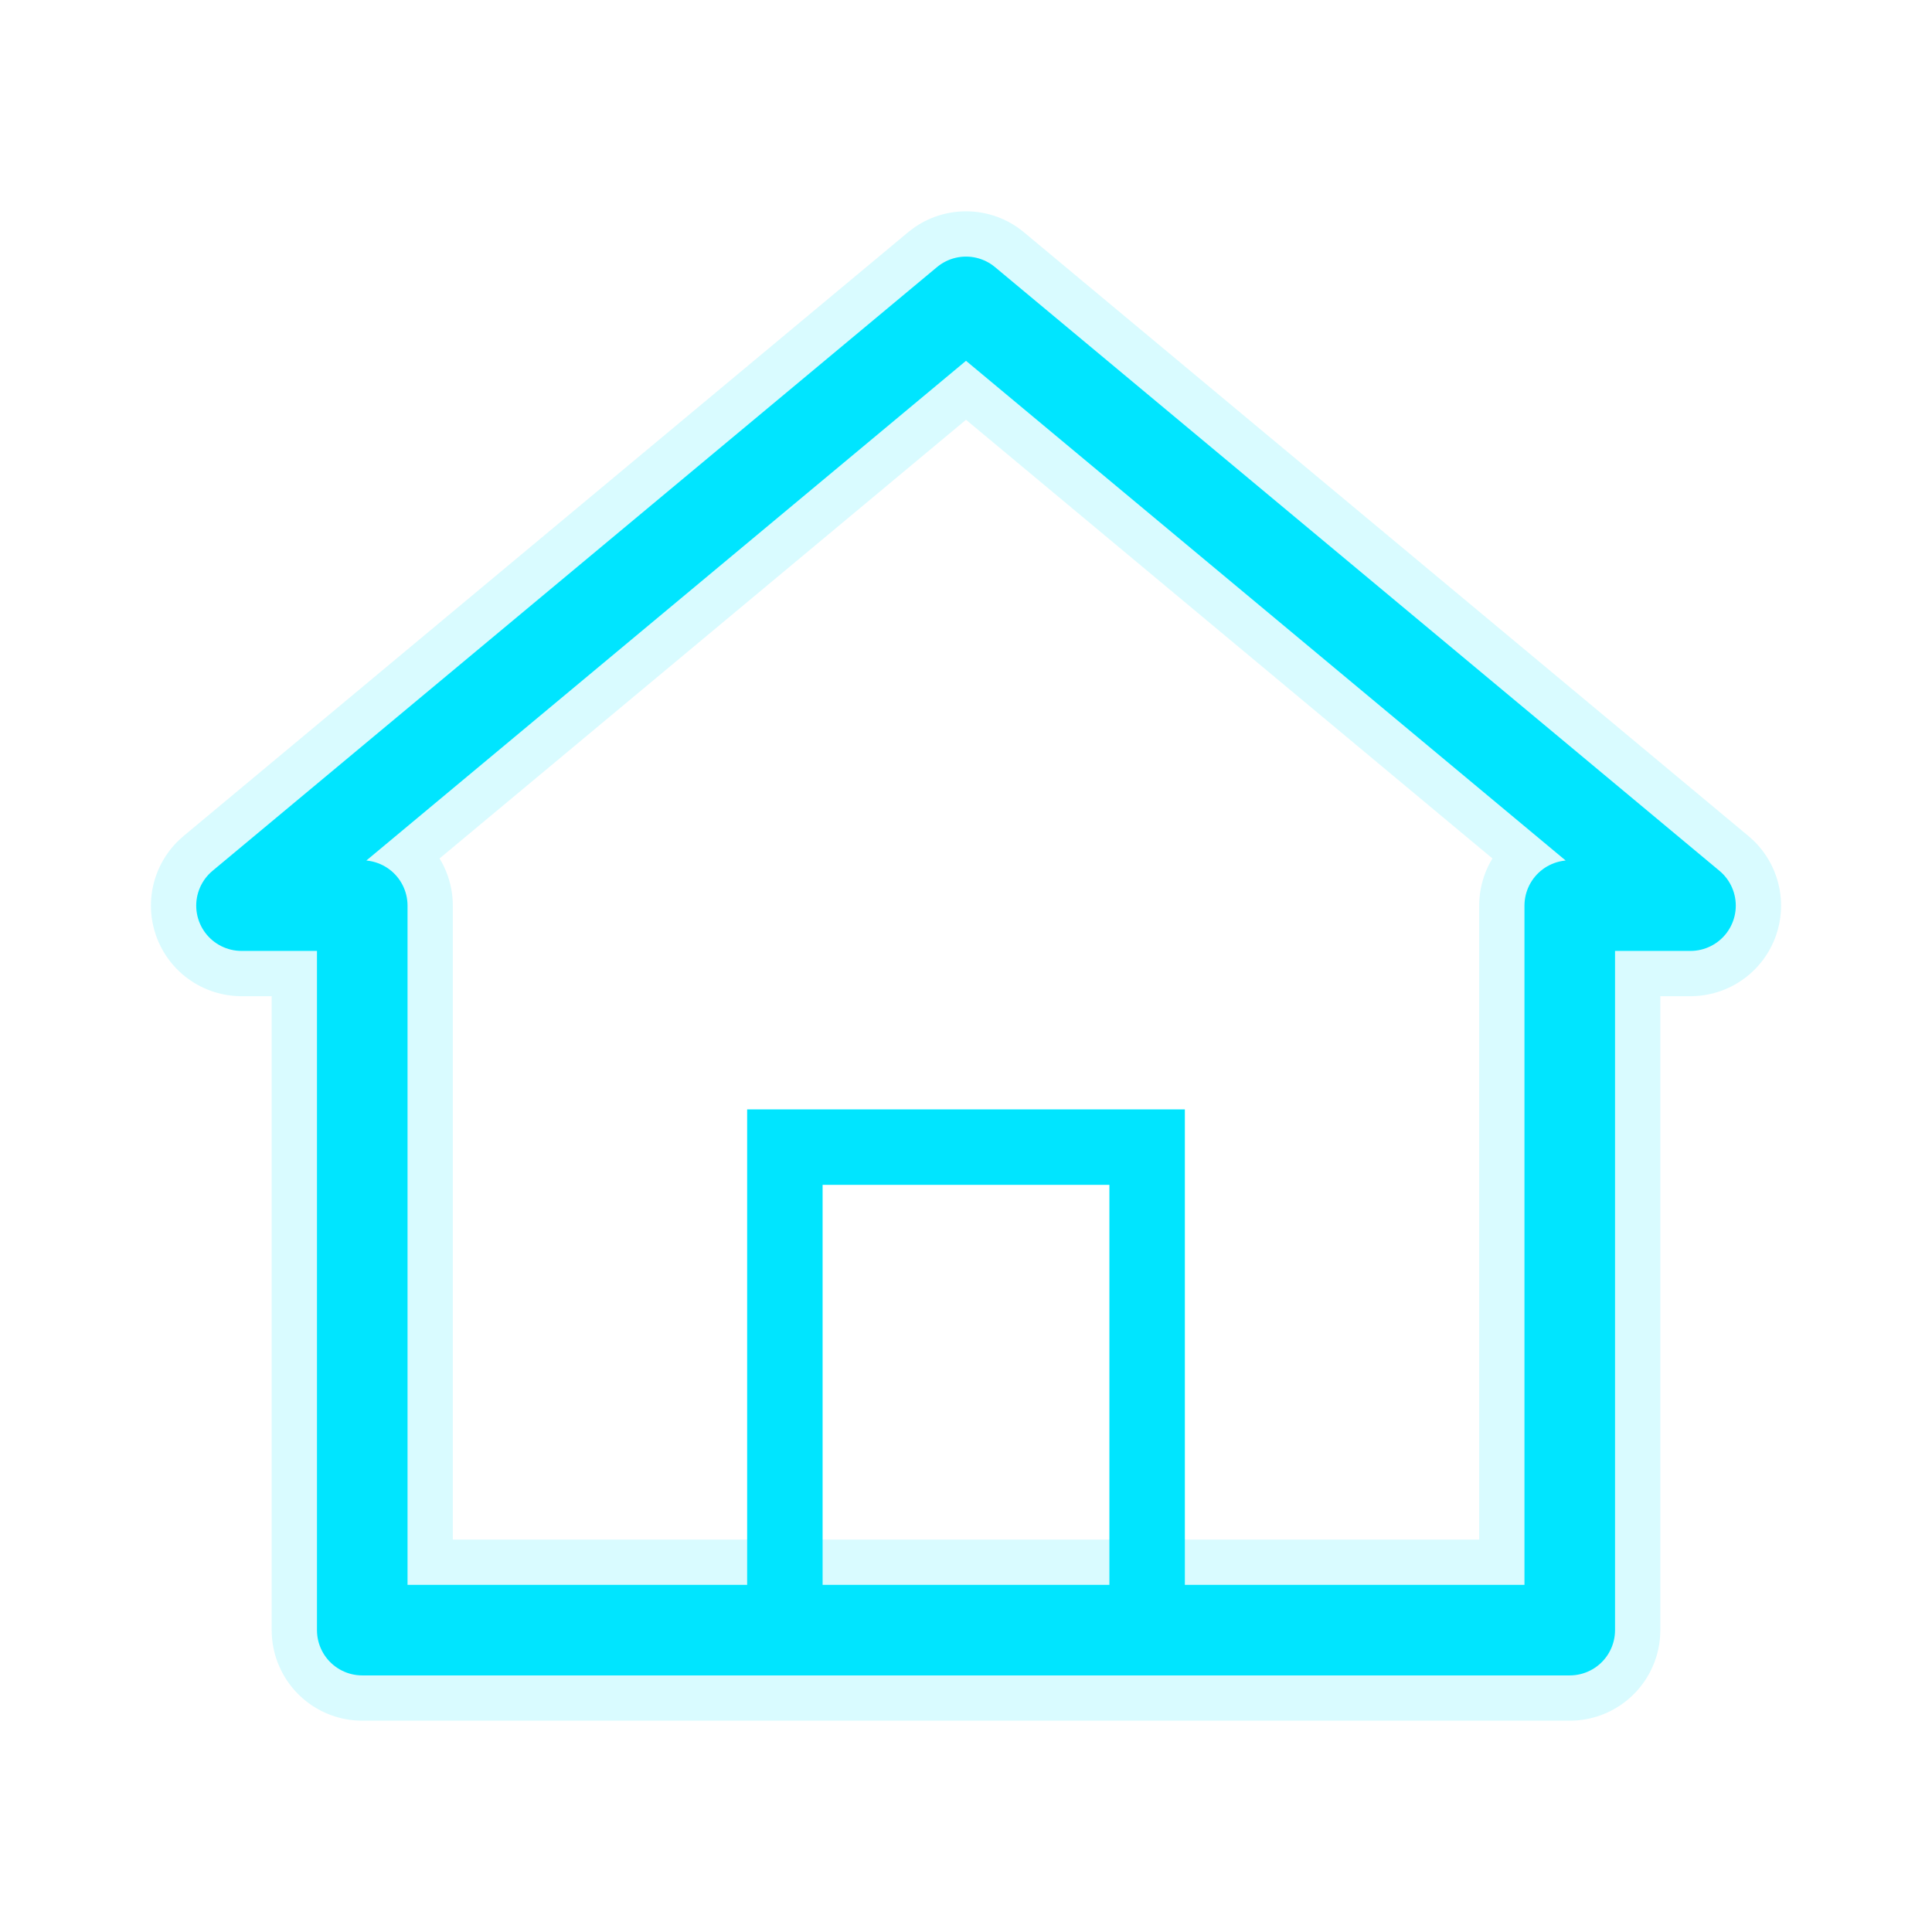
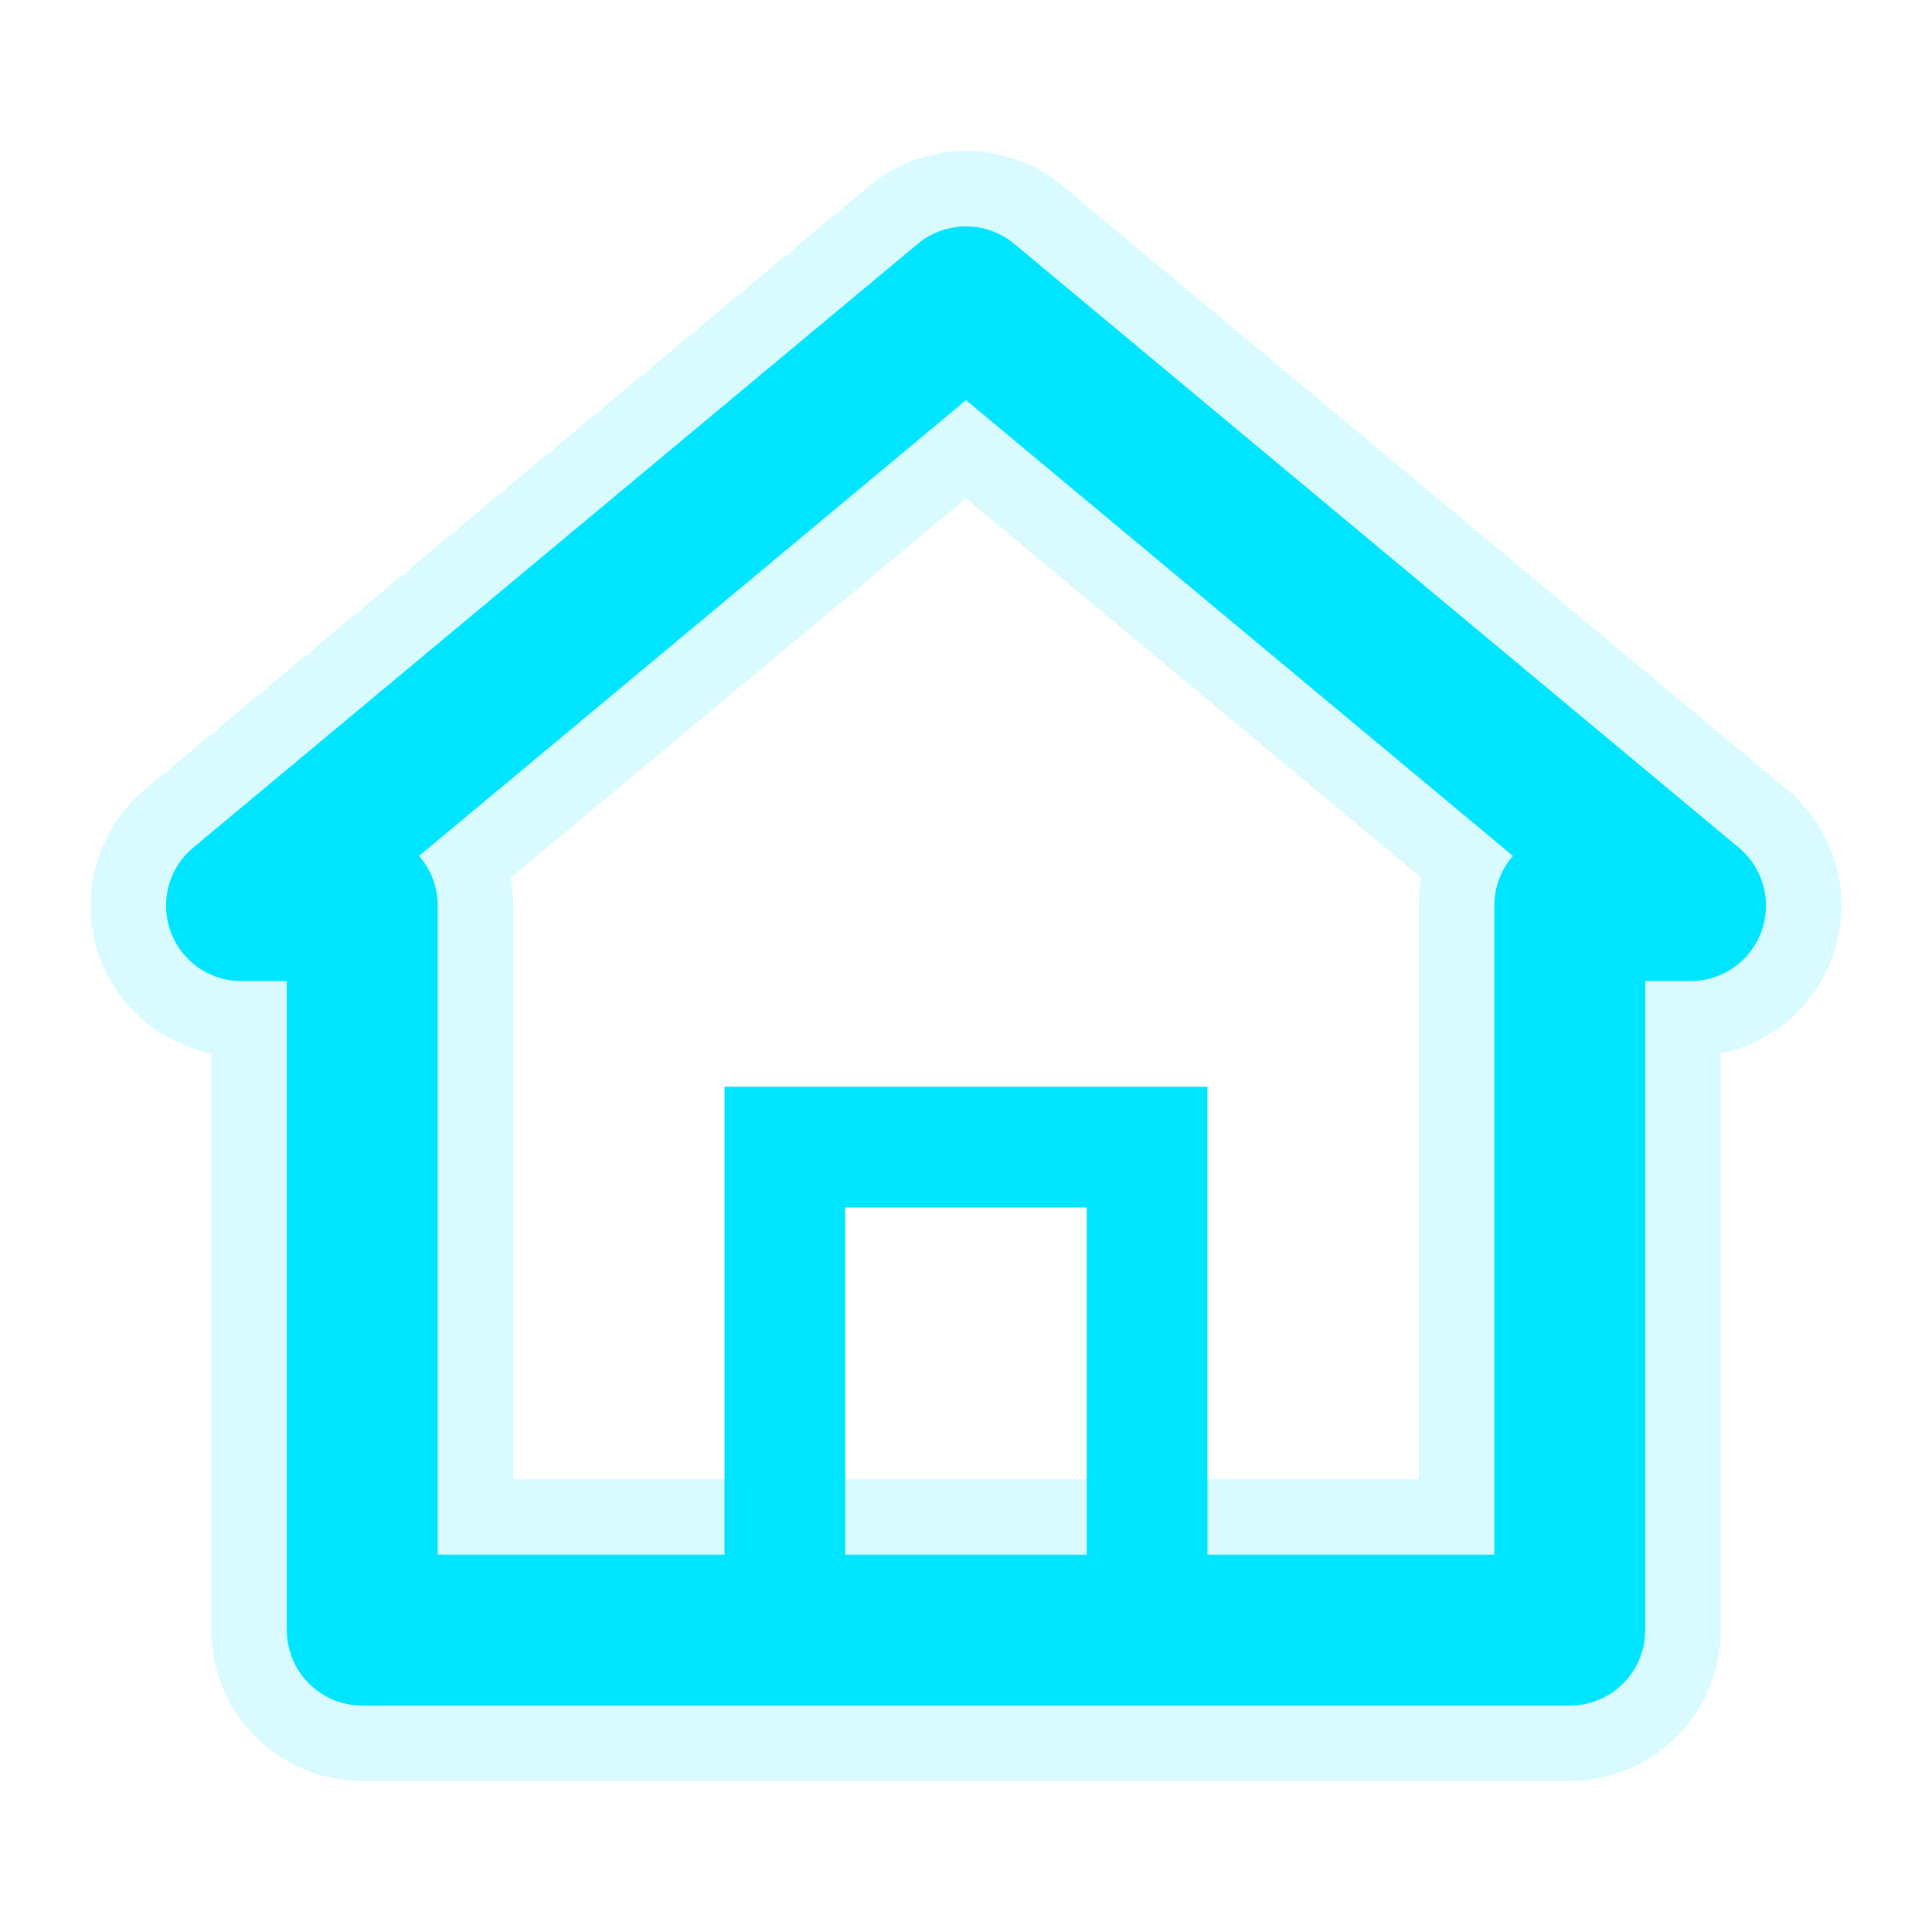
<svg xmlns="http://www.w3.org/2000/svg" viewBox="0 0 32 32" fill="none">
-   <path d="M16 5 L28 15 L26 15 L26 27 L6 27 L6 15 L4 15 Z" fill="none" stroke="#00e5ff" stroke-width="3" stroke-linejoin="round" opacity="0.15" />
-   <path d="M16 5 L28 15 L26 15 L26 27 L6 27 L6 15 L4 15 Z" fill="none" stroke="#00e5ff" stroke-width="1.5" stroke-linejoin="round" />
-   <rect x="13" y="19" width="6" height="8" fill="none" stroke="#00e5ff" stroke-width="1.25" />
+   <path d="M16 5 L28 15 L26 15 L26 27 L6 27 L6 15 L4 15 Z" fill="none" stroke="#00e5ff" stroke-width="5" stroke-linejoin="round" opacity="0.15" />
+   <path d="M16 5 L28 15 L26 15 L26 27 L6 27 L6 15 L4 15 Z" fill="none" stroke="#00e5ff" stroke-width="2.5" stroke-linejoin="round" />
+   <rect x="13" y="19" width="6" height="8" fill="none" stroke="#00e5ff" stroke-width="2" />
</svg>
